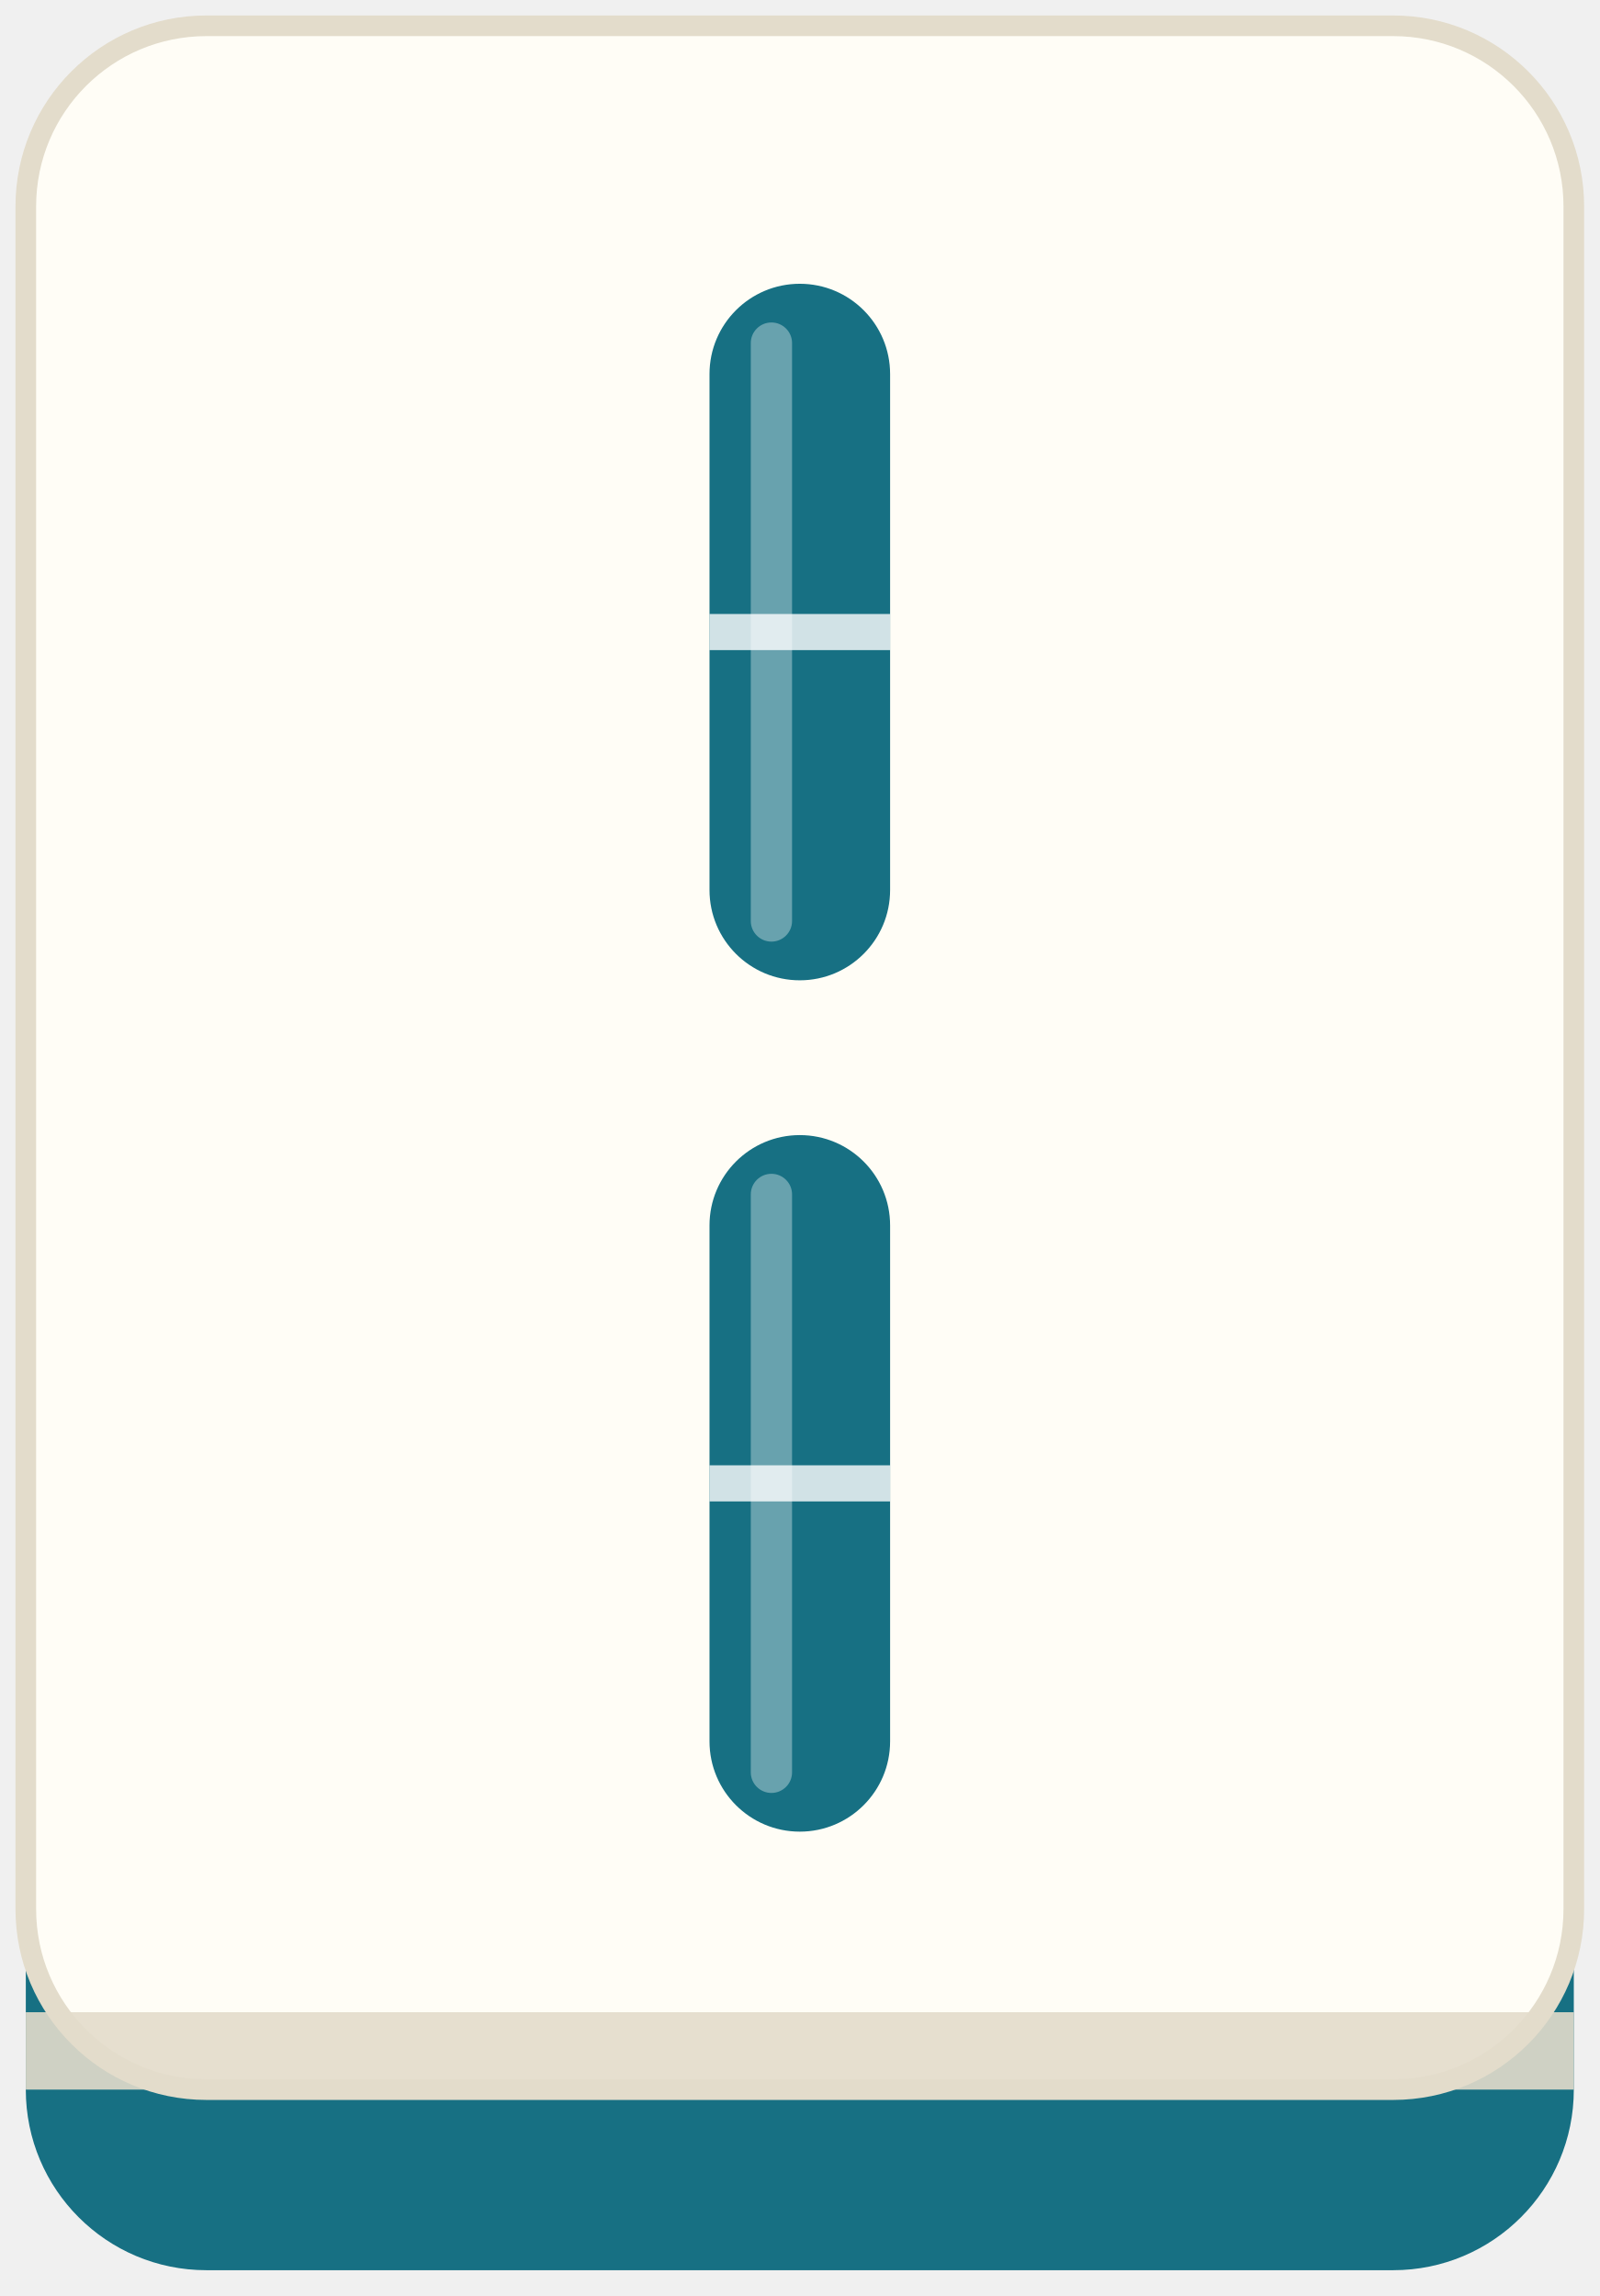
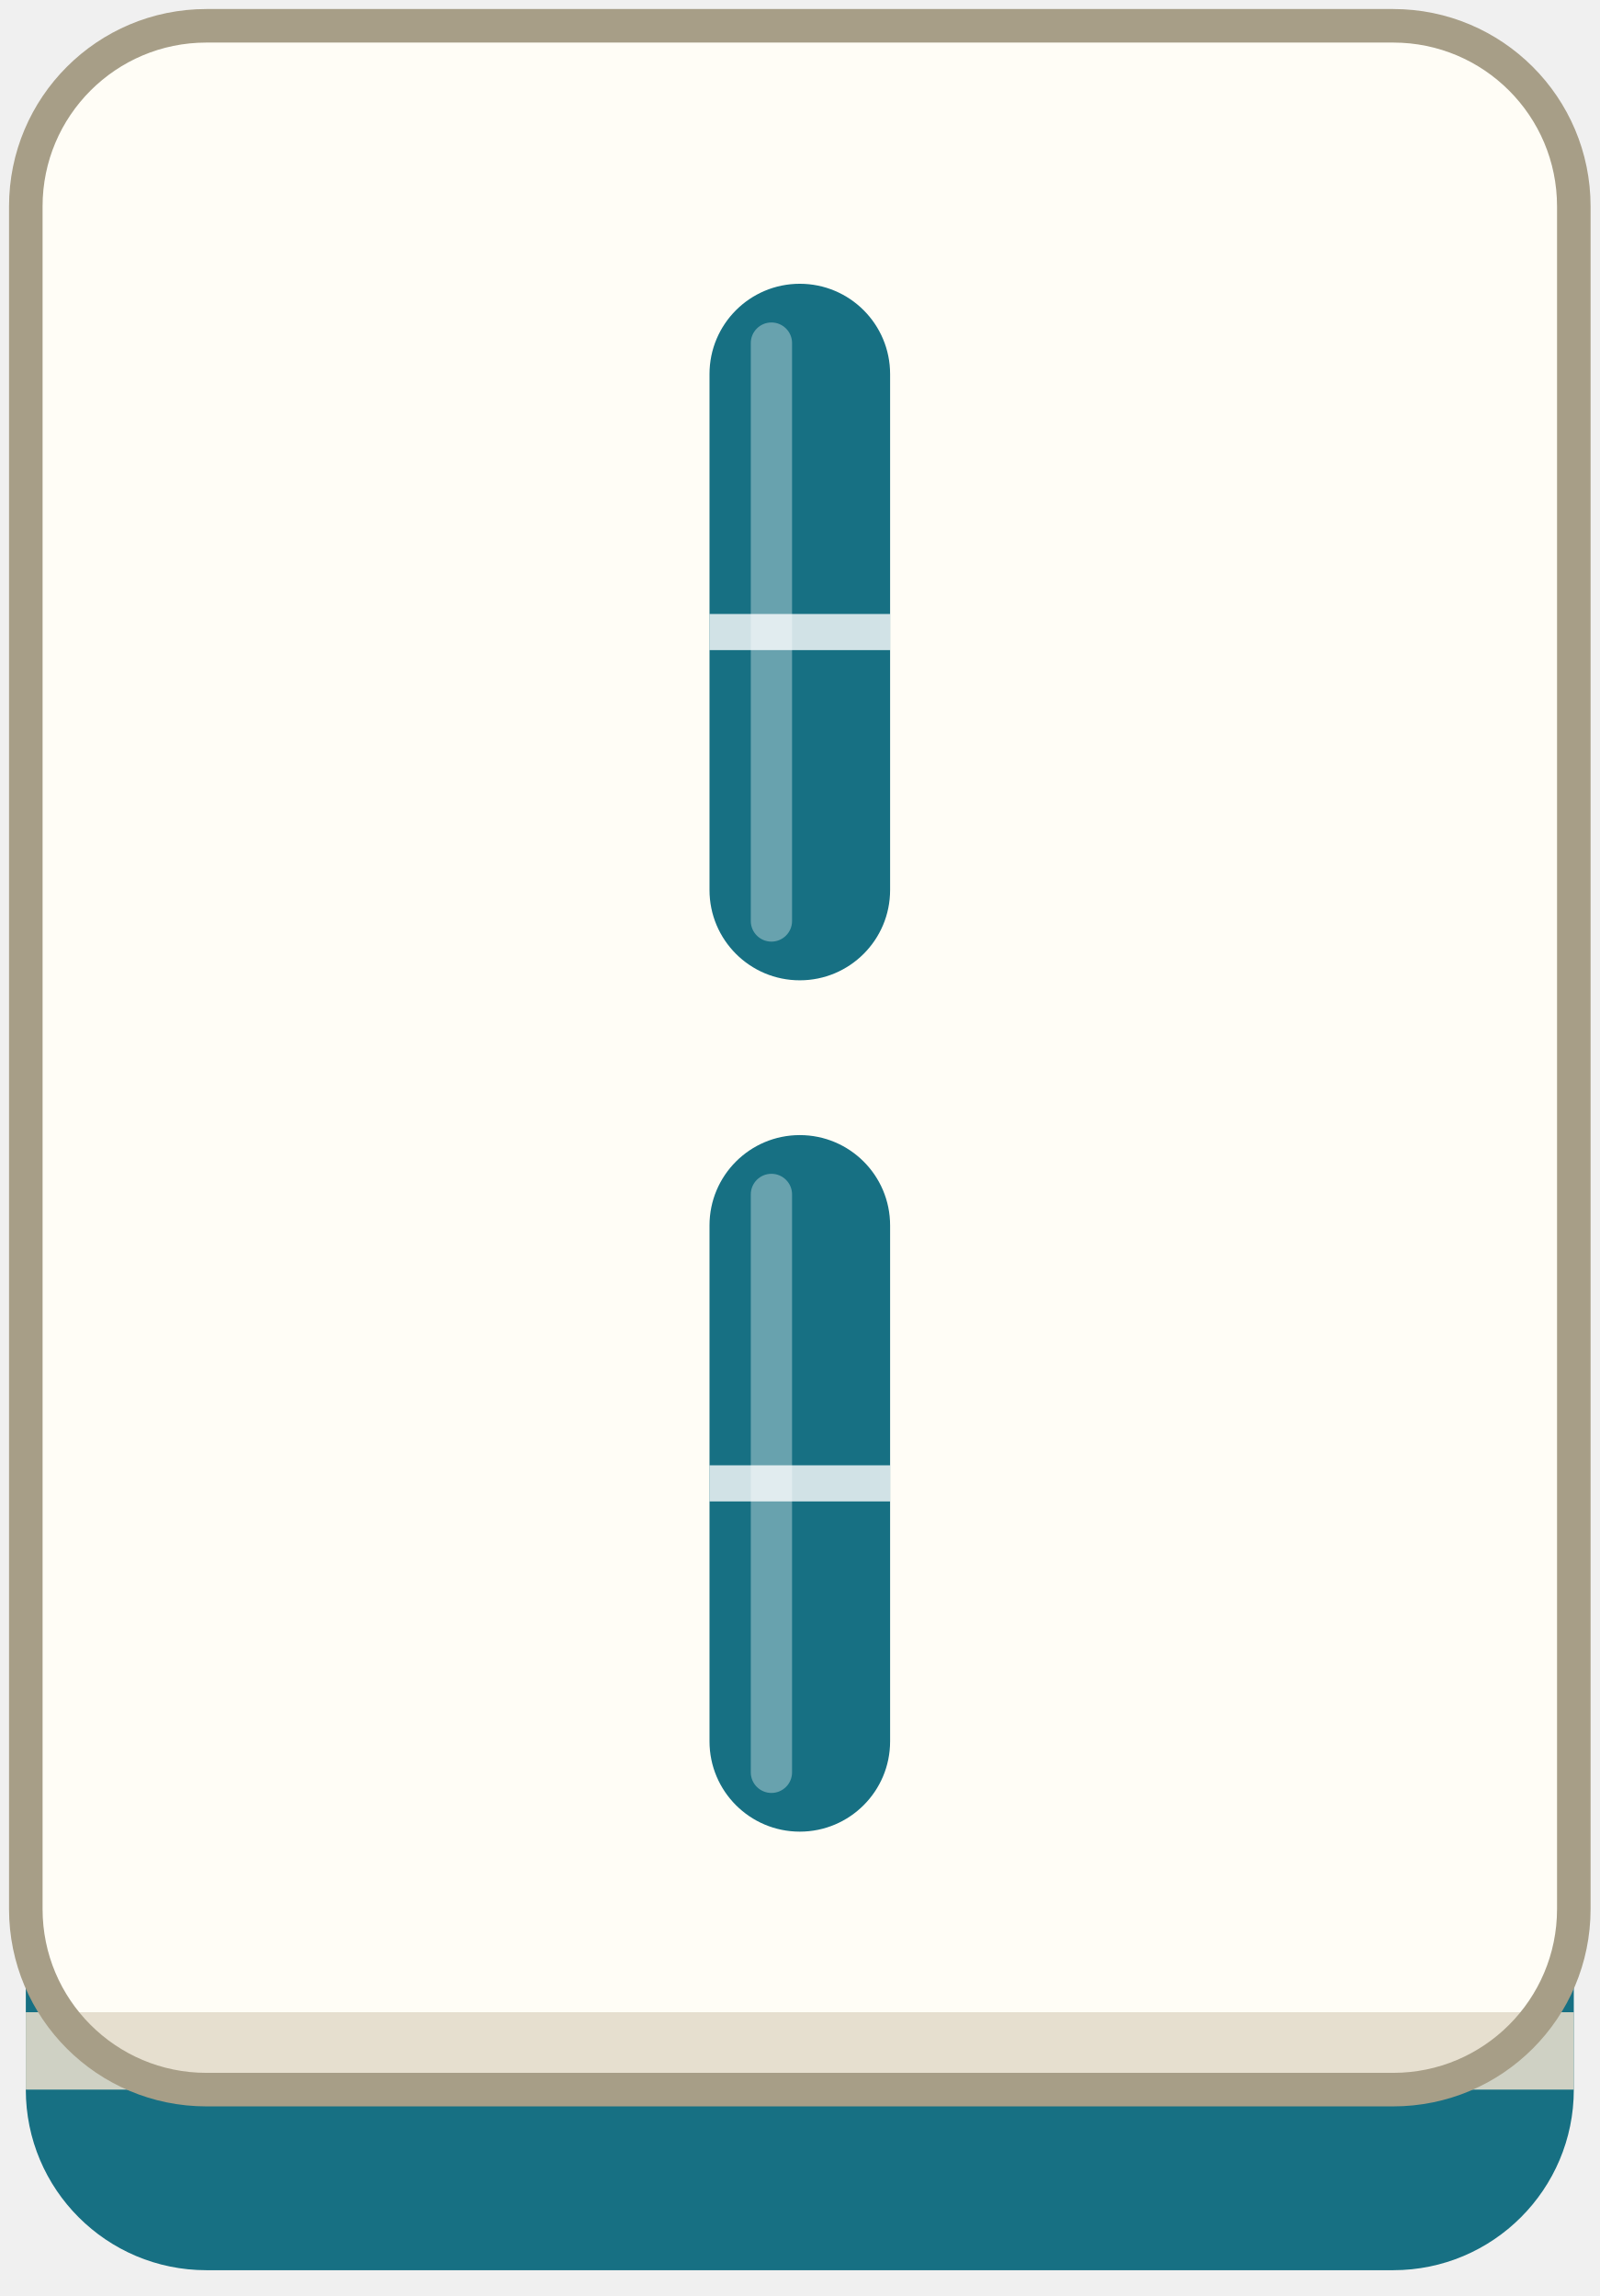
<svg xmlns="http://www.w3.org/2000/svg" viewBox="-1 -1 62 89">
  <rect x="0" y="7" width="60" height="80" rx="7" fill="#177083" />
  <rect x="0" y="0" width="60" height="80" rx="7" fill="#FFFDF6" />
  <rect x="0" y="77" width="60" height="3" fill="#E3DCCB" opacity=".9" />
-   <rect x="0" y="0" width="60" height="80" rx="7" fill="none" stroke="#E3DCCB" stroke-width=".8" />
+   <rect x="0" y="0" width="60" height="80" rx="7" fill="none" stroke="#A79E87" stroke-width="1.3" />
  <g transform="rotate(0 30 23.5)">
    <rect x="26.5" y="10" width="7" height="27" rx="3.5" fill="#177083" />
    <rect x="28.1" y="11.5" width="1.6" height="24" rx=".8" fill="#fff" opacity=".35" />
    <line x1="26.5" y1="23.5" x2="33.5" y2="23.5" stroke="#fff" stroke-width="1.4" opacity=".8" />
  </g>
  <g transform="rotate(0 30 56.5)">
    <rect x="26.5" y="43" width="7" height="27" rx="3.5" fill="#177083" />
    <rect x="28.1" y="44.5" width="1.6" height="24" rx=".8" fill="#fff" opacity=".35" />
    <line x1="26.5" y1="56.5" x2="33.5" y2="56.5" stroke="#fff" stroke-width="1.4" opacity=".8" />
  </g>
</svg>
